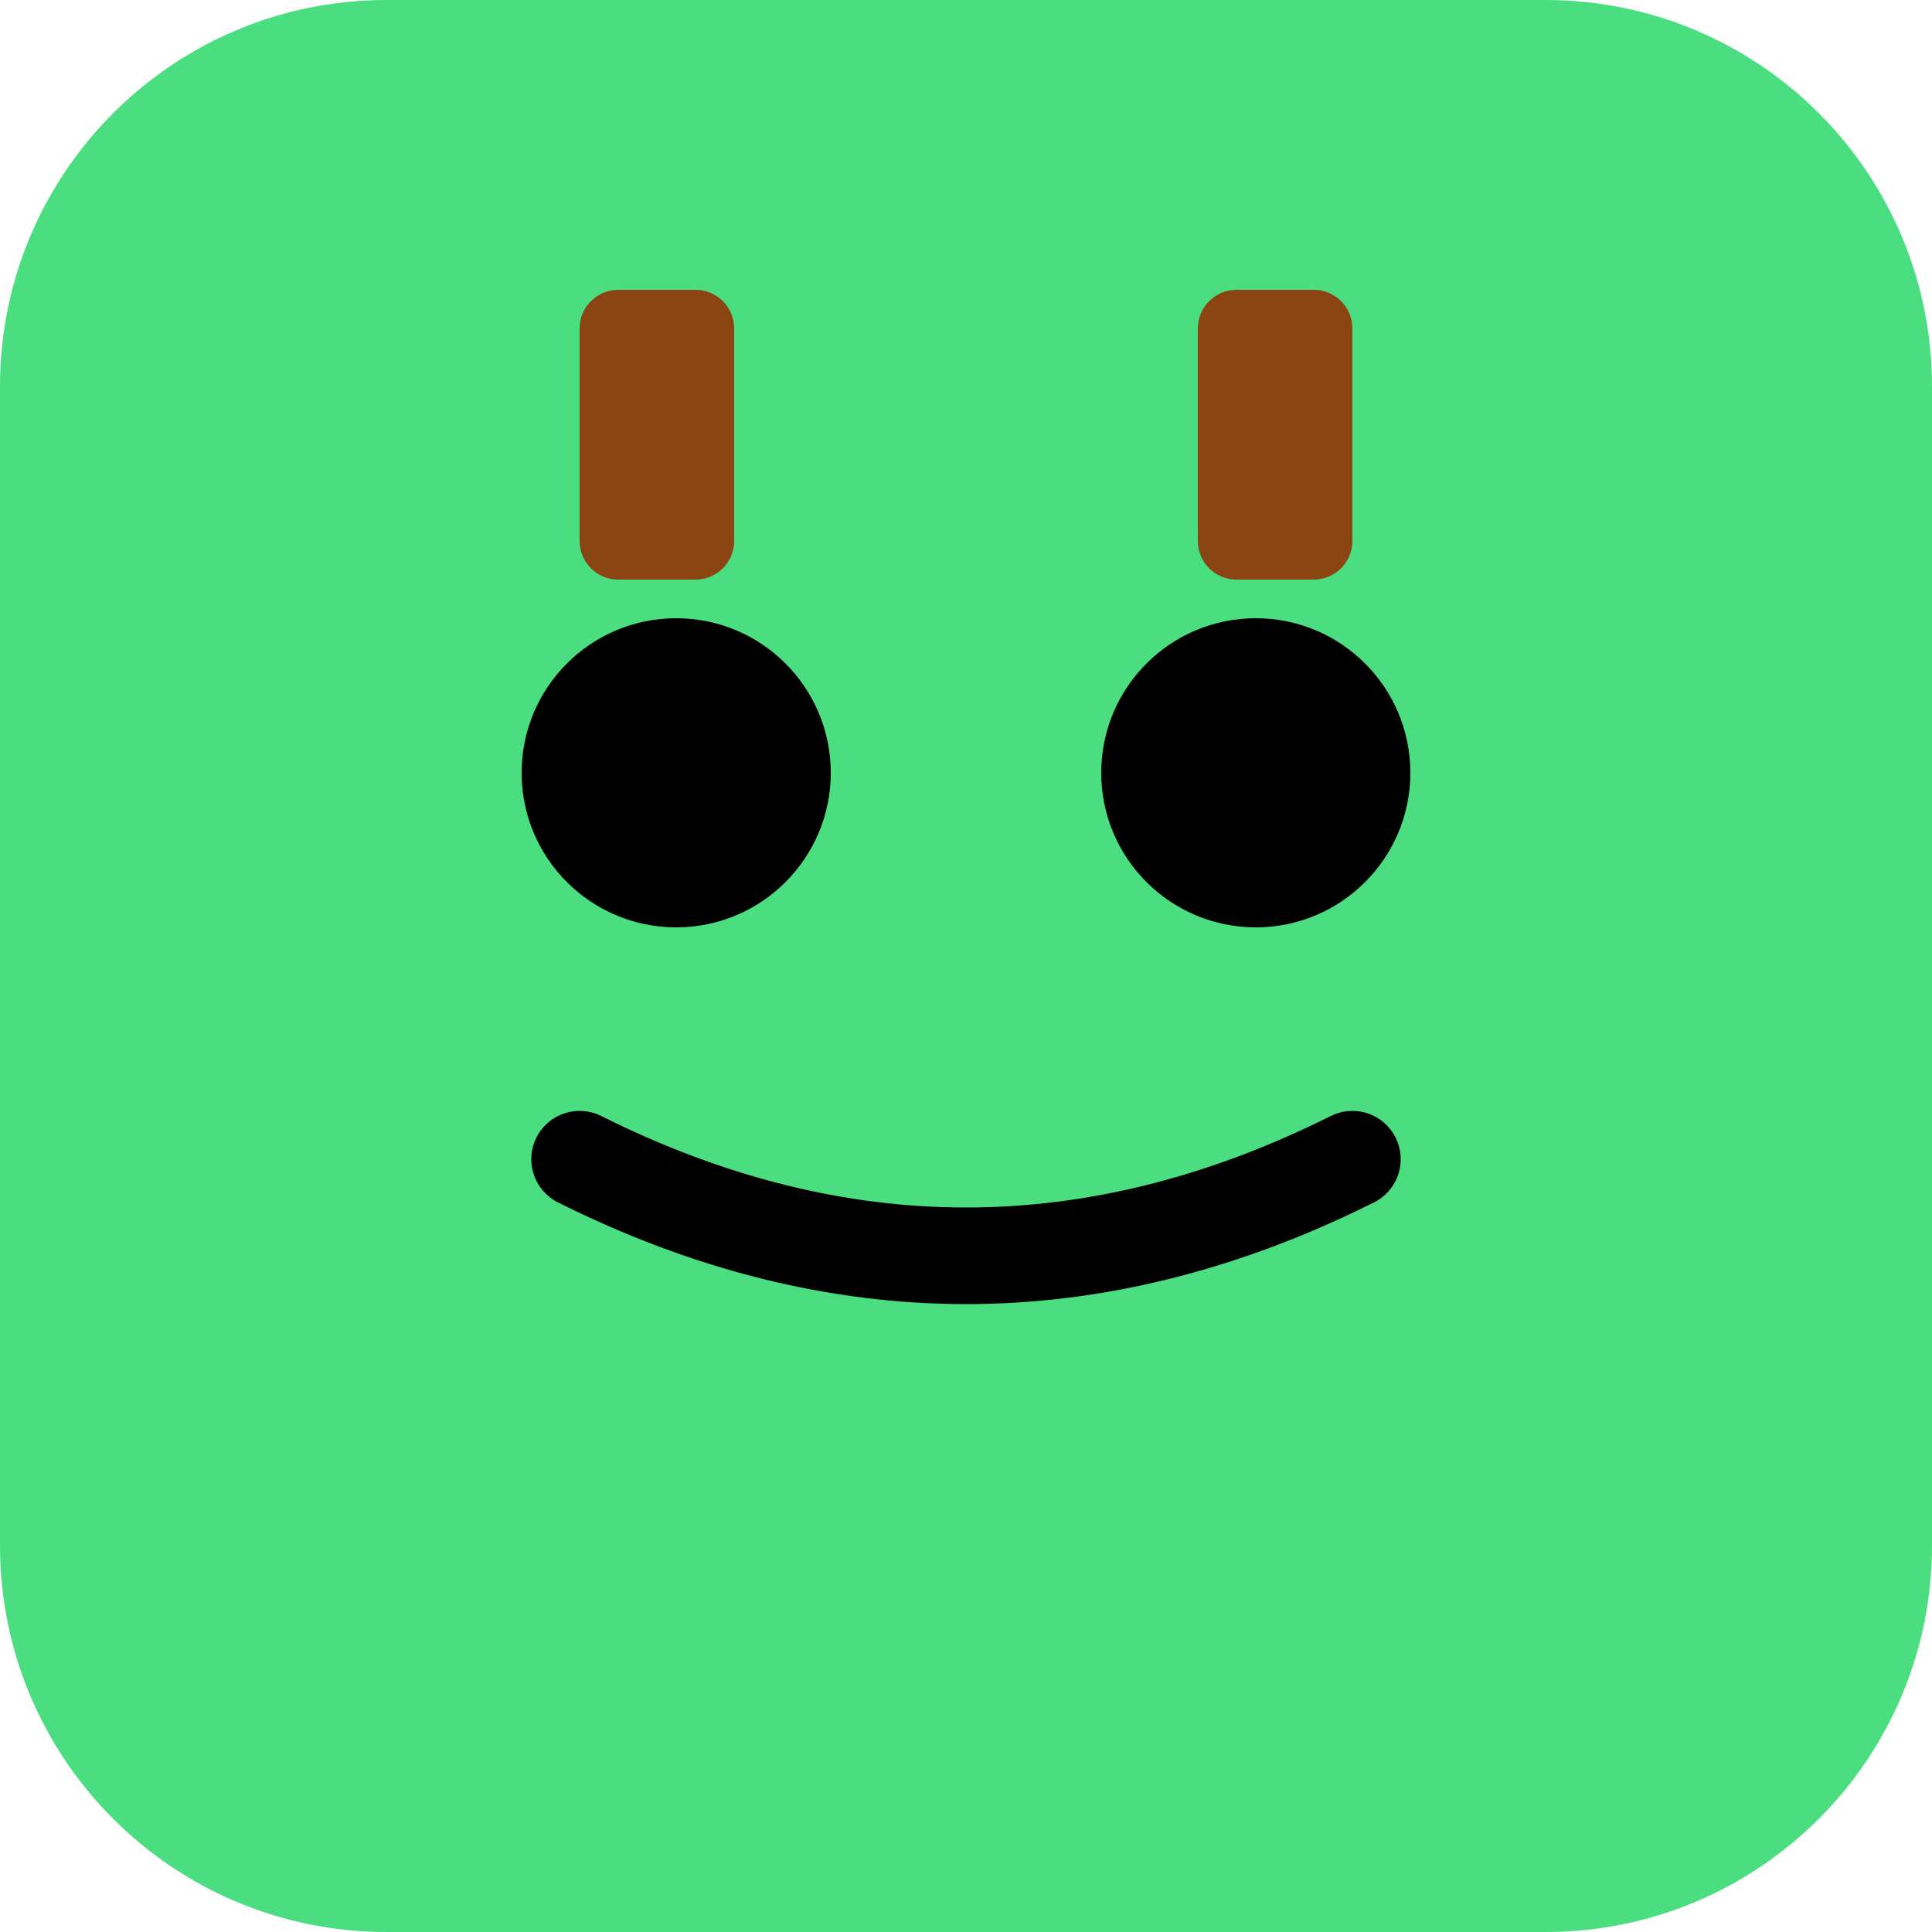
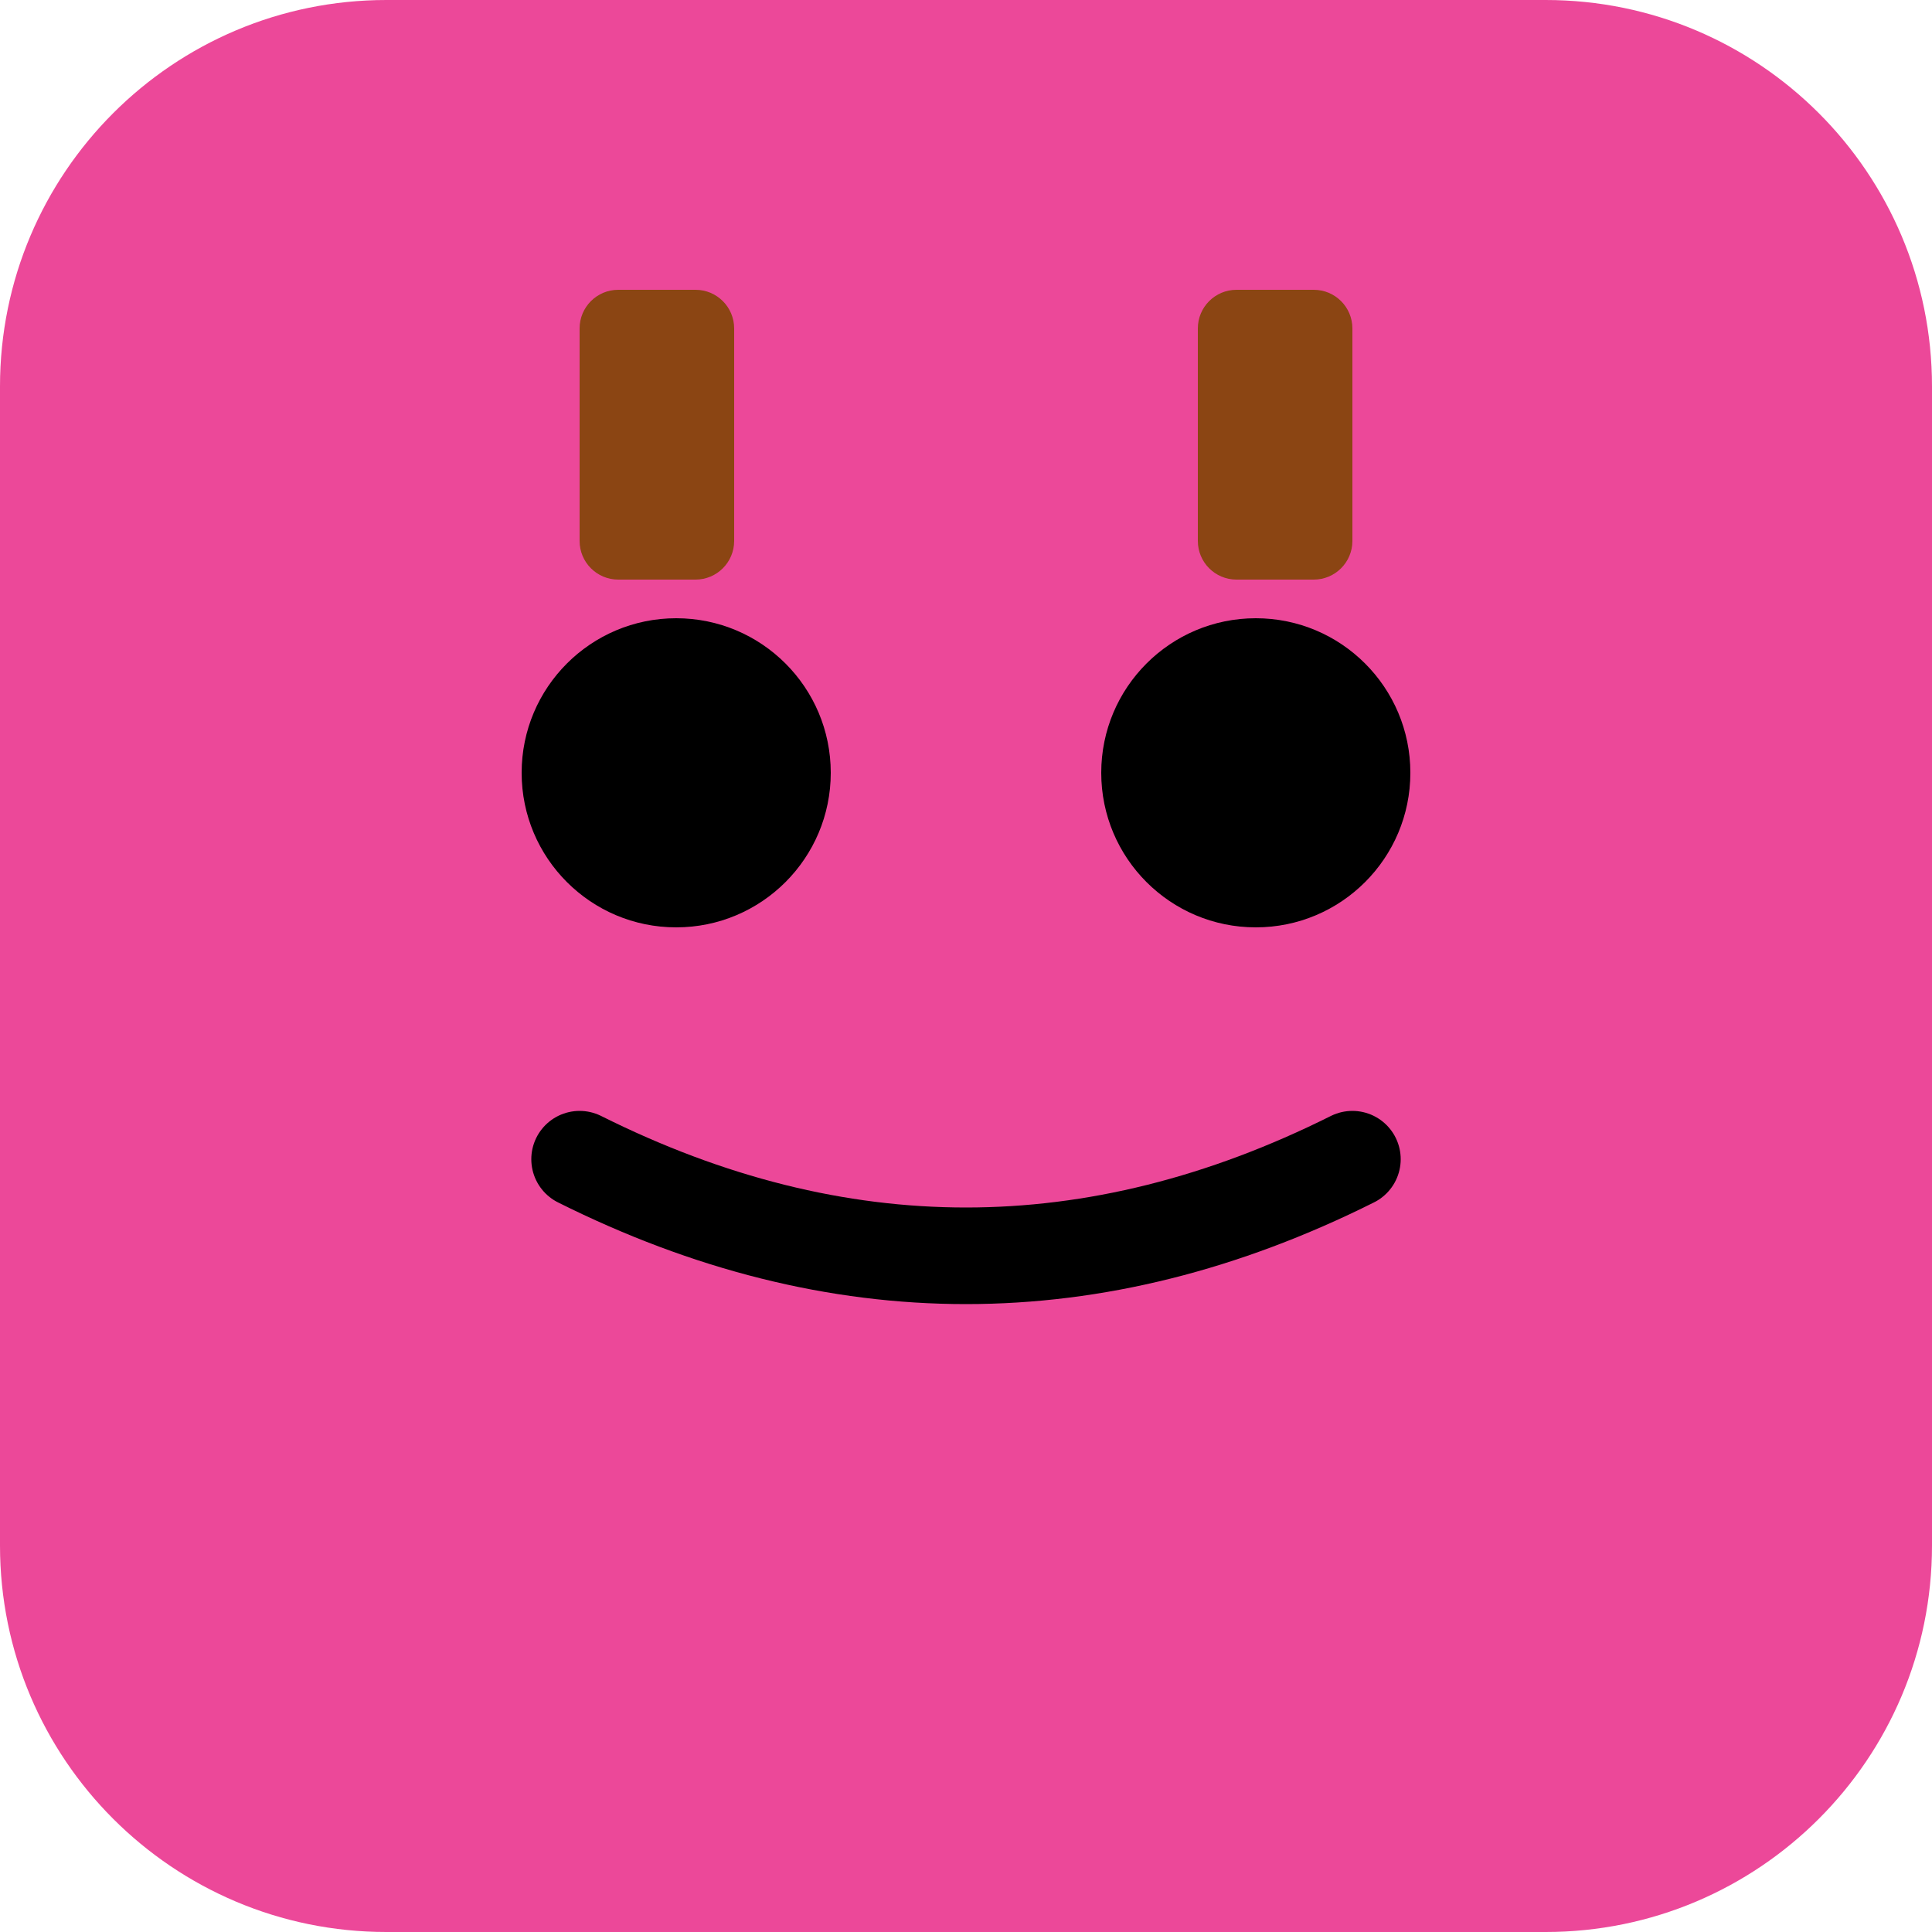
<svg xmlns="http://www.w3.org/2000/svg" viewBox="0 0 100 100">
-   <rect width="100" height="100" fill="#4ADE80" rx="20" />
+   <rect width="100" height="100" fill="#EC4899" rx="20" />
  <circle cx="35" cy="40" r="8" fill="#000" />
  <circle cx="65" cy="40" r="8" fill="#000" />
  <path d="M 30 60 Q 50 70 70 60" stroke="#000" stroke-width="5" fill="none" stroke-linecap="round" />
  <rect x="30" y="15" width="8" height="15" fill="#8B4513" rx="2" />
  <rect x="62" y="15" width="8" height="15" fill="#8B4513" rx="2" />
</svg>
